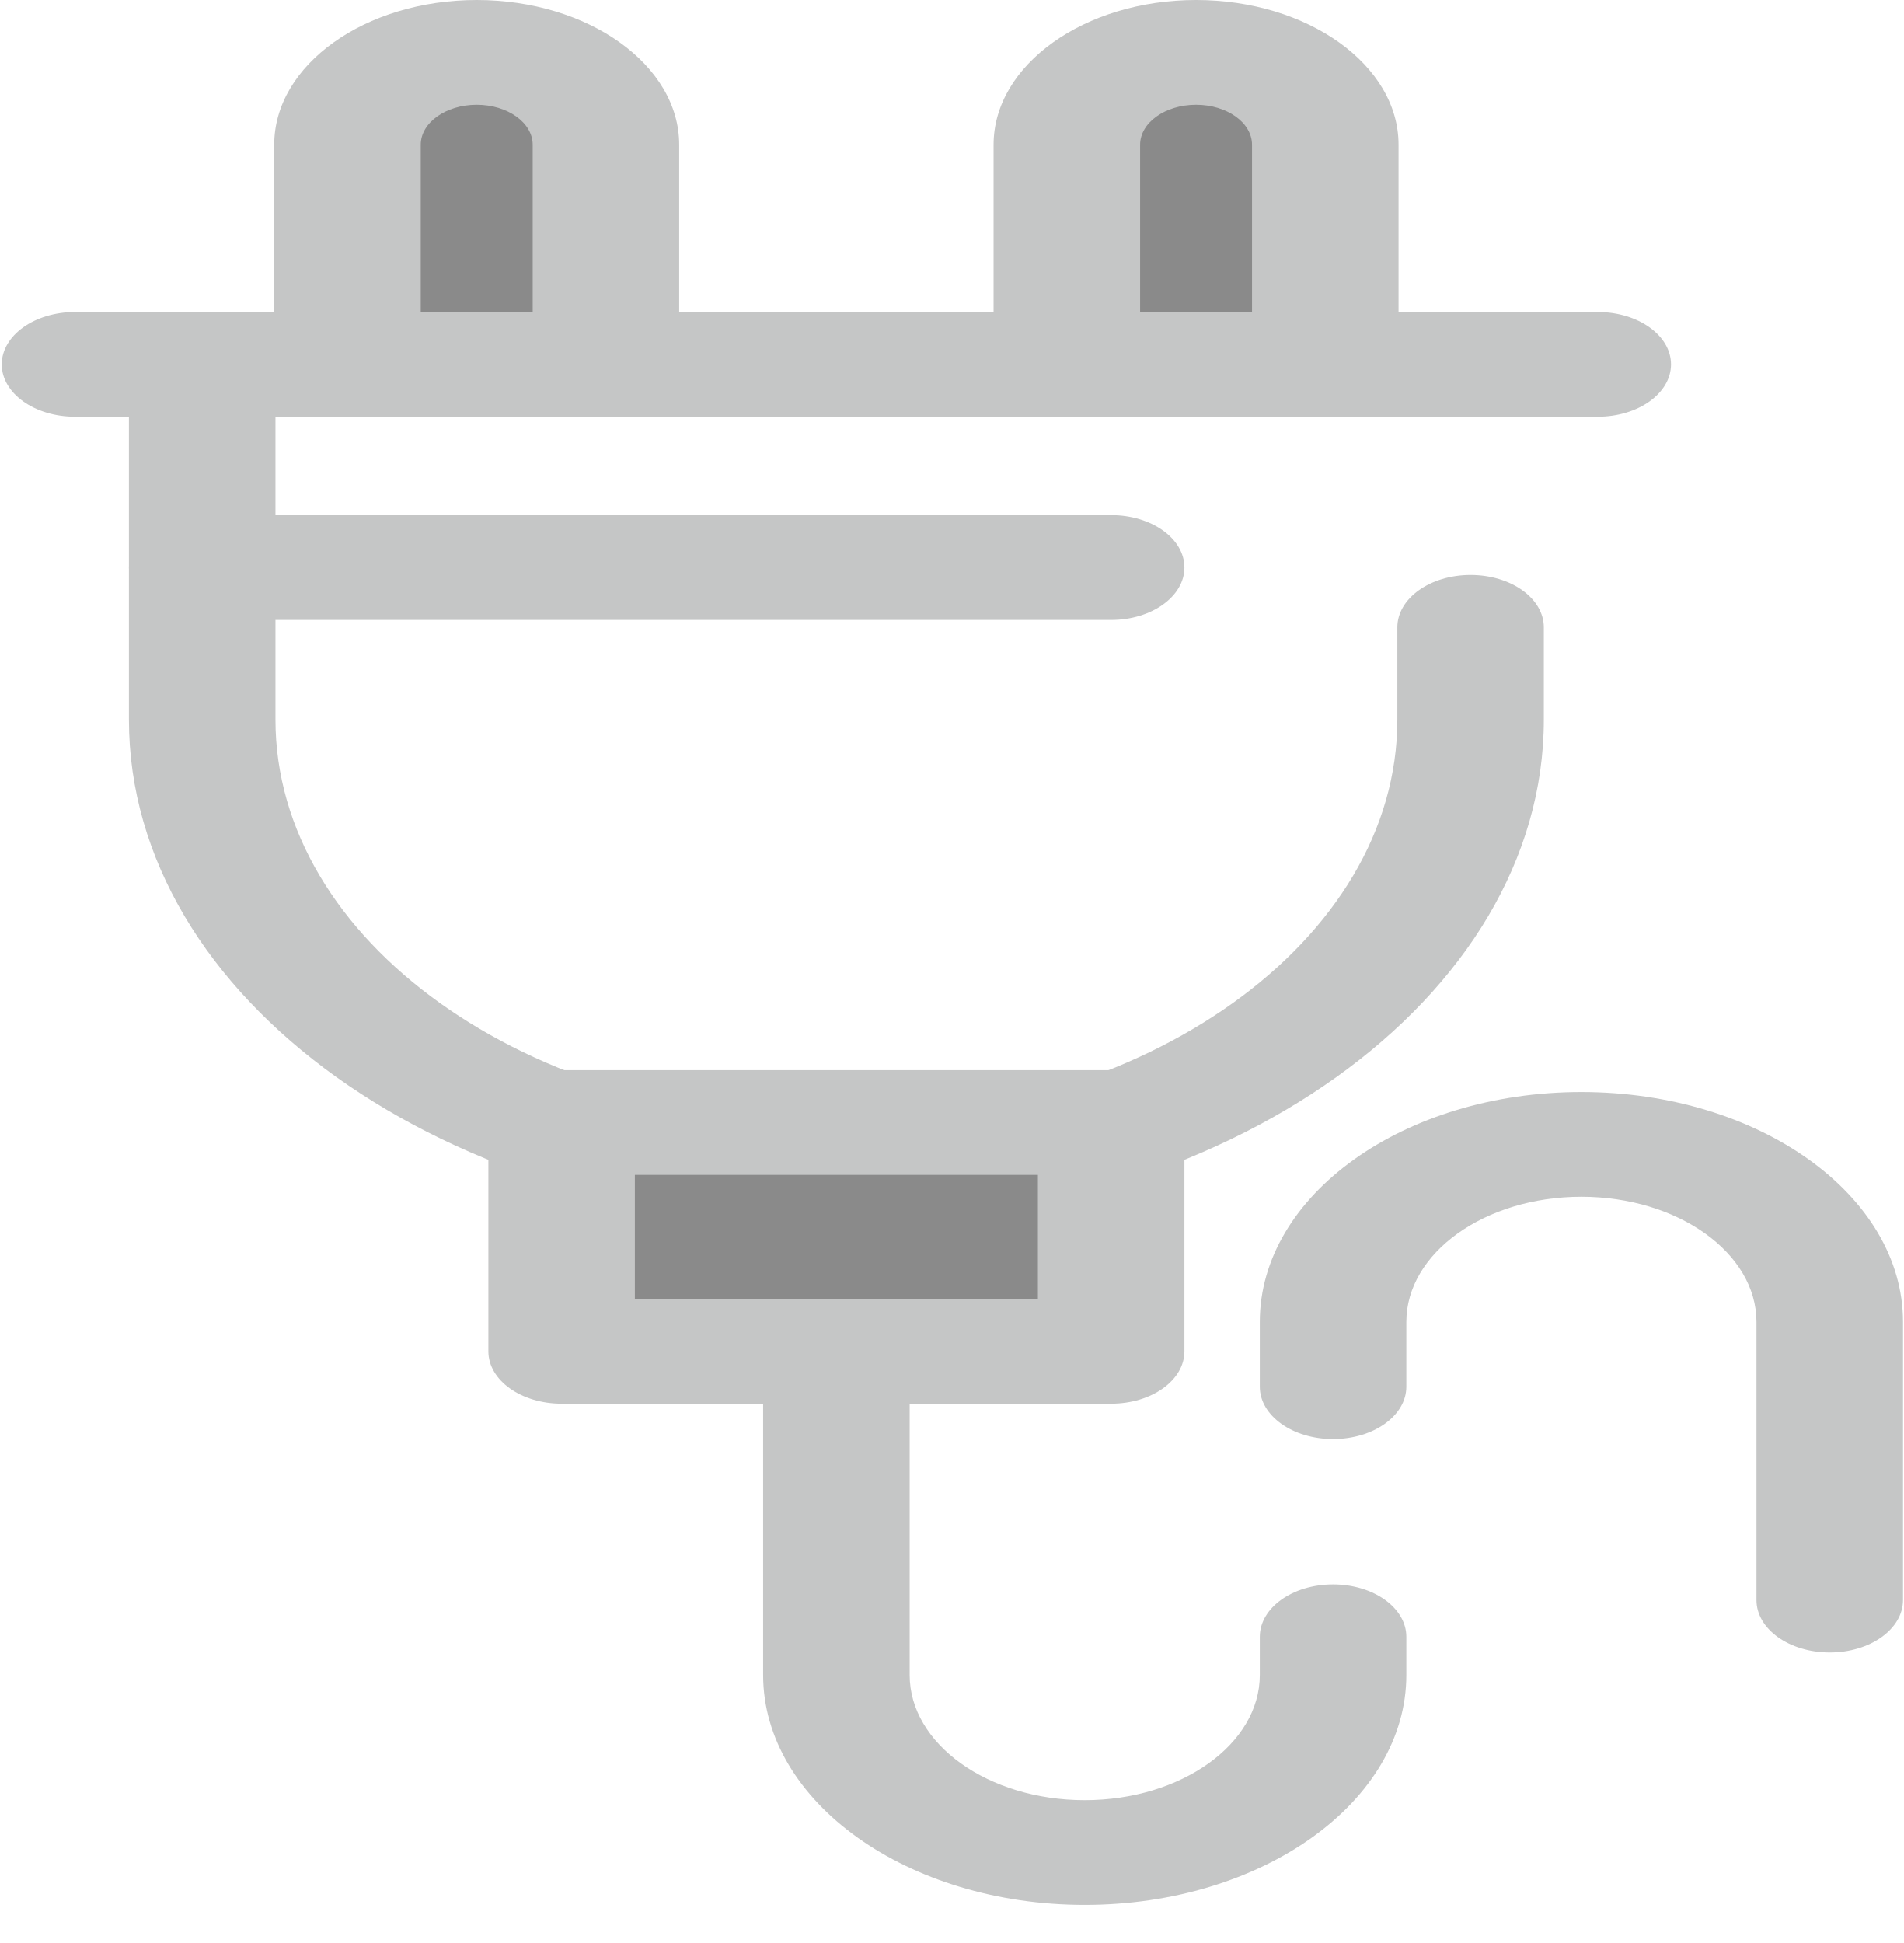
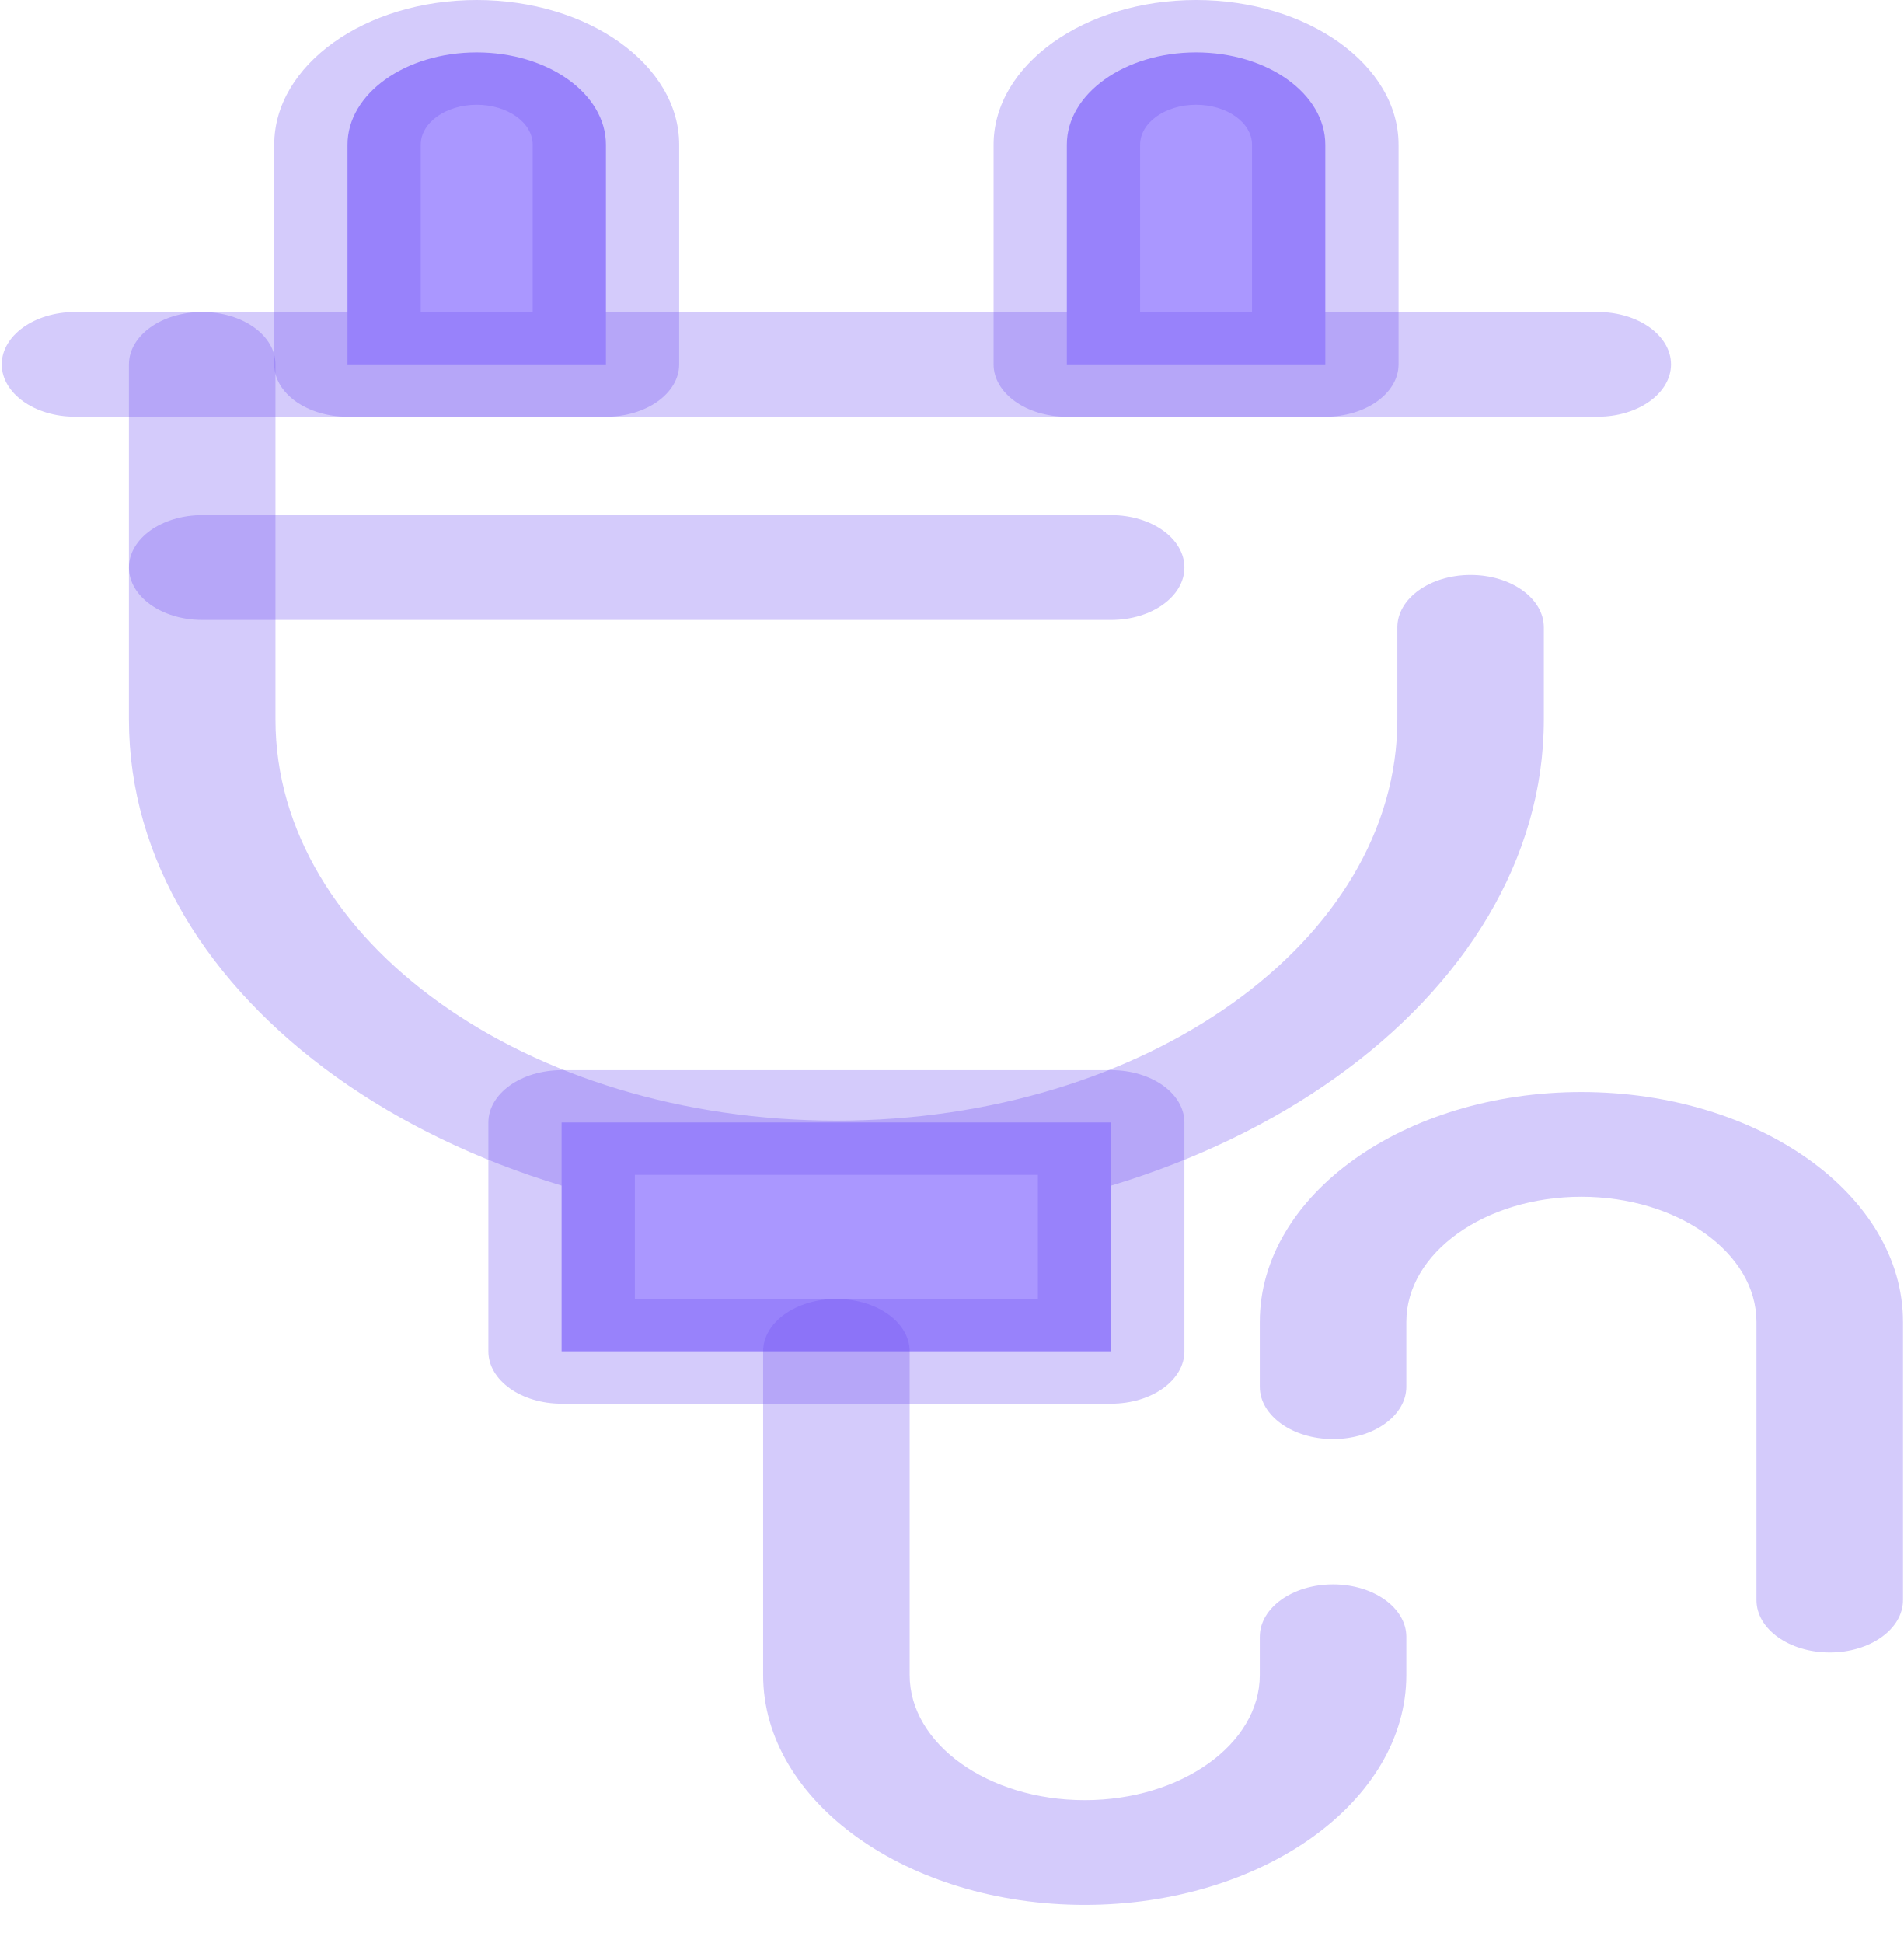
<svg xmlns="http://www.w3.org/2000/svg" width="49px" height="50px" viewBox="0 0 49 50" version="1.1">
  <defs />
-   <g id="Page-1" stroke="none" stroke-width="1" fill="none" fill-rule="evenodd">
-     <g id="plugin" fill-rule="nonzero">
-       <g id="Group" transform="translate(0, 7.946538)" fill="#C5C6C6">
-         <path d="M21.525,23.586 C11.486,23.586 3.318,17.748 3.318,10.571 L3.318,1.43 C3.318,0.685 4.163,0.082 5.204,0.082 C6.245,0.082 7.089,0.685 7.089,1.43 L7.089,10.571 C7.089,16.262 13.565,20.891 21.525,20.891 C29.485,20.891 35.961,16.261 35.961,10.571 L35.961,8.197 C35.961,7.452 36.805,6.849 37.846,6.849 C38.887,6.849 39.731,7.452 39.731,8.197 L39.731,10.571 C39.731,17.748 31.564,23.586 21.525,23.586 Z" id="Shape" />
-         <path d="M41.118,2.777 L1.931,2.777 C0.89,2.777 0.045,2.174 0.045,1.43 C0.045,0.685 0.89,0.082 1.931,0.082 L41.118,0.082 C42.159,0.082 43.004,0.685 43.004,1.43 C43.004,2.174 42.16,2.777 41.118,2.777 Z" id="Shape" />
-       </g>
-       <path d="M15.594,9.376 L8.943,9.376 L8.943,3.725 C8.943,2.412 10.432,1.348 12.268,1.348 L12.268,1.348 C14.105,1.348 15.594,2.412 15.594,3.725 L15.594,9.376 L15.594,9.376 Z" id="Shape" fill="#8A8A8A" />
-       <path d="M15.594,10.724 L8.943,10.724 C7.902,10.724 7.057,10.12 7.057,9.376 L7.057,3.725 C7.057,1.671 9.395,0 12.268,0 C15.142,0 17.479,1.671 17.479,3.725 L17.479,9.376 C17.479,10.12 16.635,10.724 15.594,10.724 Z M10.828,8.028 L13.709,8.028 L13.709,3.725 C13.709,3.157 13.063,2.696 12.268,2.696 C11.474,2.696 10.828,3.157 10.828,3.725 L10.828,8.028 L10.828,8.028 L10.828,8.028 Z" id="Shape" fill="#C5C6C6" />
-       <path d="M34.107,9.376 L27.455,9.376 L27.455,3.725 C27.455,2.412 28.944,1.348 30.781,1.348 L30.781,1.348 C32.617,1.348 34.107,2.412 34.107,3.725 L34.107,9.376 L34.107,9.376 Z" id="Shape" fill="#8A8A8A" />
-       <path d="M34.107,10.724 L27.455,10.724 C26.414,10.724 25.57,10.12 25.57,9.376 L25.57,3.725 C25.57,1.671 27.908,0 30.781,0 C33.654,0 35.992,1.671 35.992,3.725 L35.992,9.376 C35.992,10.12 35.148,10.724 34.107,10.724 Z M29.341,8.028 L32.221,8.028 L32.221,3.725 C32.221,3.157 31.575,2.696 30.781,2.696 C29.987,2.696 29.341,3.157 29.341,3.725 L29.341,8.028 L29.341,8.028 L29.341,8.028 Z" id="Shape" fill="#C5C6C6" />
-       <rect id="Rectangle-path" fill="#8A8A8A" x="14.453" y="28.885" width="14.144" height="5.888" />
-       <g id="Group" transform="translate(3.214401, 13.21232)" fill="#C5C6C6">
-         <path d="M25.382,22.909 L11.239,22.909 C10.198,22.909 9.354,22.306 9.354,21.562 L9.354,15.673 C9.354,14.929 10.198,14.326 11.239,14.326 L25.382,14.326 C26.423,14.326 27.267,14.929 27.267,15.673 L27.267,21.562 C27.267,22.306 26.423,22.909 25.382,22.909 Z M13.124,20.214 L23.496,20.214 L23.496,17.021 L13.124,17.021 L13.124,20.214 Z" id="Shape" />
-         <path d="M24.701,35.807 C20.138,35.807 16.425,33.153 16.425,29.891 L16.425,21.562 C16.425,20.818 17.269,20.214 18.31,20.214 C19.351,20.214 20.196,20.818 20.196,21.562 L20.196,29.891 C20.196,31.667 22.217,33.112 24.701,33.112 C27.186,33.112 29.207,31.667 29.207,29.891 L29.207,28.908 C29.207,28.164 30.051,27.56 31.092,27.56 C32.133,27.56 32.978,28.164 32.978,28.908 L32.978,29.891 C32.978,33.153 29.265,35.807 24.701,35.807 Z" id="Shape" />
-         <path d="M43.874,29.312 C42.833,29.312 41.989,28.709 41.989,27.964 L41.989,20.805 C41.989,19.029 39.968,17.584 37.483,17.584 C34.999,17.584 32.978,19.029 32.978,20.805 L32.978,22.472 C32.978,23.217 32.133,23.82 31.092,23.82 C30.051,23.82 29.207,23.217 29.207,22.472 L29.207,20.805 C29.207,17.543 32.92,14.889 37.483,14.889 C42.047,14.889 45.76,17.543 45.76,20.805 L45.76,27.964 C45.76,28.709 44.916,29.312 43.874,29.312 Z" id="Shape" />
-         <path d="M25.382,2.74 L1.989,2.74 C0.948,2.74 0.104,2.136 0.104,1.392 C0.104,0.647 0.948,0.044 1.989,0.044 L25.381,0.044 C26.422,0.044 27.267,0.647 27.267,1.392 C27.267,2.136 26.423,2.74 25.382,2.74 Z" id="Shape" />
+   <g id="icons" stroke="none" stroke-width="1" fill="none" fill-rule="evenodd">
+     <g id="Icons" transform="translate(-387, -84)" fill-rule="nonzero">
+       <g id="plugin" transform="translate(387, 84)">
+         <g id="Group" transform="translate(0, 7.946538)" fill-opacity="0.3" fill="#6F53F2">
+           <path d="M21.525,23.586 C11.486,23.586 3.318,17.748 3.318,10.571 L3.318,1.43 C3.318,0.685 4.163,0.082 5.204,0.082 C6.245,0.082 7.089,0.685 7.089,1.43 L7.089,10.571 C7.089,16.262 13.565,20.891 21.525,20.891 C29.485,20.891 35.961,16.261 35.961,10.571 L35.961,8.197 C35.961,7.452 36.805,6.849 37.846,6.849 C38.887,6.849 39.731,7.452 39.731,8.197 L39.731,10.571 C39.731,17.748 31.564,23.586 21.525,23.586 Z" id="Shape" />
+           <path d="M41.118,2.777 L1.931,2.777 C0.89,2.777 0.045,2.174 0.045,1.43 C0.045,0.685 0.89,0.082 1.931,0.082 L41.118,0.082 C42.159,0.082 43.004,0.685 43.004,1.43 C43.004,2.174 42.16,2.777 41.118,2.777 Z" id="Shape" />
+         </g>
+         <path d="M15.594,9.376 L8.943,9.376 L8.943,3.725 C8.943,2.412 10.432,1.348 12.268,1.348 L12.268,1.348 C14.105,1.348 15.594,2.412 15.594,3.725 L15.594,9.376 L15.594,9.376 Z" id="Shape" fill="#AA97FF" />
+         <path d="M15.594,10.724 L8.943,10.724 C7.902,10.724 7.057,10.12 7.057,9.376 L7.057,3.725 C7.057,1.671 9.395,0 12.268,0 C15.142,0 17.479,1.671 17.479,3.725 L17.479,9.376 C17.479,10.12 16.635,10.724 15.594,10.724 Z M10.828,8.028 L13.709,8.028 L13.709,3.725 C13.709,3.157 13.063,2.696 12.268,2.696 C11.474,2.696 10.828,3.157 10.828,3.725 L10.828,8.028 L10.828,8.028 L10.828,8.028 Z" id="Shape" fill-opacity="0.3" fill="#6F53F2" />
+         <path d="M34.107,9.376 L27.455,9.376 L27.455,3.725 C27.455,2.412 28.944,1.348 30.781,1.348 L30.781,1.348 C32.617,1.348 34.107,2.412 34.107,3.725 L34.107,9.376 L34.107,9.376 Z" id="Shape" fill="#AA97FF" />
+         <path d="M34.107,10.724 L27.455,10.724 C26.414,10.724 25.57,10.12 25.57,9.376 L25.57,3.725 C25.57,1.671 27.908,0 30.781,0 C33.654,0 35.992,1.671 35.992,3.725 L35.992,9.376 C35.992,10.12 35.148,10.724 34.107,10.724 Z M29.341,8.028 L32.221,8.028 L32.221,3.725 C32.221,3.157 31.575,2.696 30.781,2.696 C29.987,2.696 29.341,3.157 29.341,3.725 L29.341,8.028 L29.341,8.028 L29.341,8.028 Z" id="Shape" fill-opacity="0.3" fill="#6F53F2" />
+         <rect id="Rectangle-path" fill="#AA97FF" x="14.453" y="28.885" width="14.144" height="5.888" />
+         <g id="Group" transform="translate(3.214401, 13.21232)" fill-opacity="0.3" fill="#6F53F2">
+           <path d="M25.382,22.909 L11.239,22.909 C10.198,22.909 9.354,22.306 9.354,21.562 L9.354,15.673 C9.354,14.929 10.198,14.326 11.239,14.326 L25.382,14.326 C26.423,14.326 27.267,14.929 27.267,15.673 L27.267,21.562 C27.267,22.306 26.423,22.909 25.382,22.909 Z M13.124,20.214 L23.496,20.214 L23.496,17.021 L13.124,17.021 L13.124,20.214 Z" id="Shape" />
+           <path d="M24.701,35.807 C20.138,35.807 16.425,33.153 16.425,29.891 L16.425,21.562 C16.425,20.818 17.269,20.214 18.31,20.214 C19.351,20.214 20.196,20.818 20.196,21.562 L20.196,29.891 C20.196,31.667 22.217,33.112 24.701,33.112 C27.186,33.112 29.207,31.667 29.207,29.891 L29.207,28.908 C29.207,28.164 30.051,27.56 31.092,27.56 C32.133,27.56 32.978,28.164 32.978,28.908 L32.978,29.891 C32.978,33.153 29.265,35.807 24.701,35.807 Z" id="Shape" />
+           <path d="M43.874,29.312 C42.833,29.312 41.989,28.709 41.989,27.964 L41.989,20.805 C41.989,19.029 39.968,17.584 37.483,17.584 C34.999,17.584 32.978,19.029 32.978,20.805 L32.978,22.472 C32.978,23.217 32.133,23.82 31.092,23.82 C30.051,23.82 29.207,23.217 29.207,22.472 L29.207,20.805 C29.207,17.543 32.92,14.889 37.483,14.889 C42.047,14.889 45.76,17.543 45.76,20.805 L45.76,27.964 C45.76,28.709 44.916,29.312 43.874,29.312 Z" id="Shape" />
+           <path d="M25.382,2.74 L1.989,2.74 C0.948,2.74 0.104,2.136 0.104,1.392 C0.104,0.647 0.948,0.044 1.989,0.044 L25.381,0.044 C26.422,0.044 27.267,0.647 27.267,1.392 C27.267,2.136 26.423,2.74 25.382,2.74 Z" id="Shape" />
+         </g>
      </g>
    </g>
  </g>
</svg>
